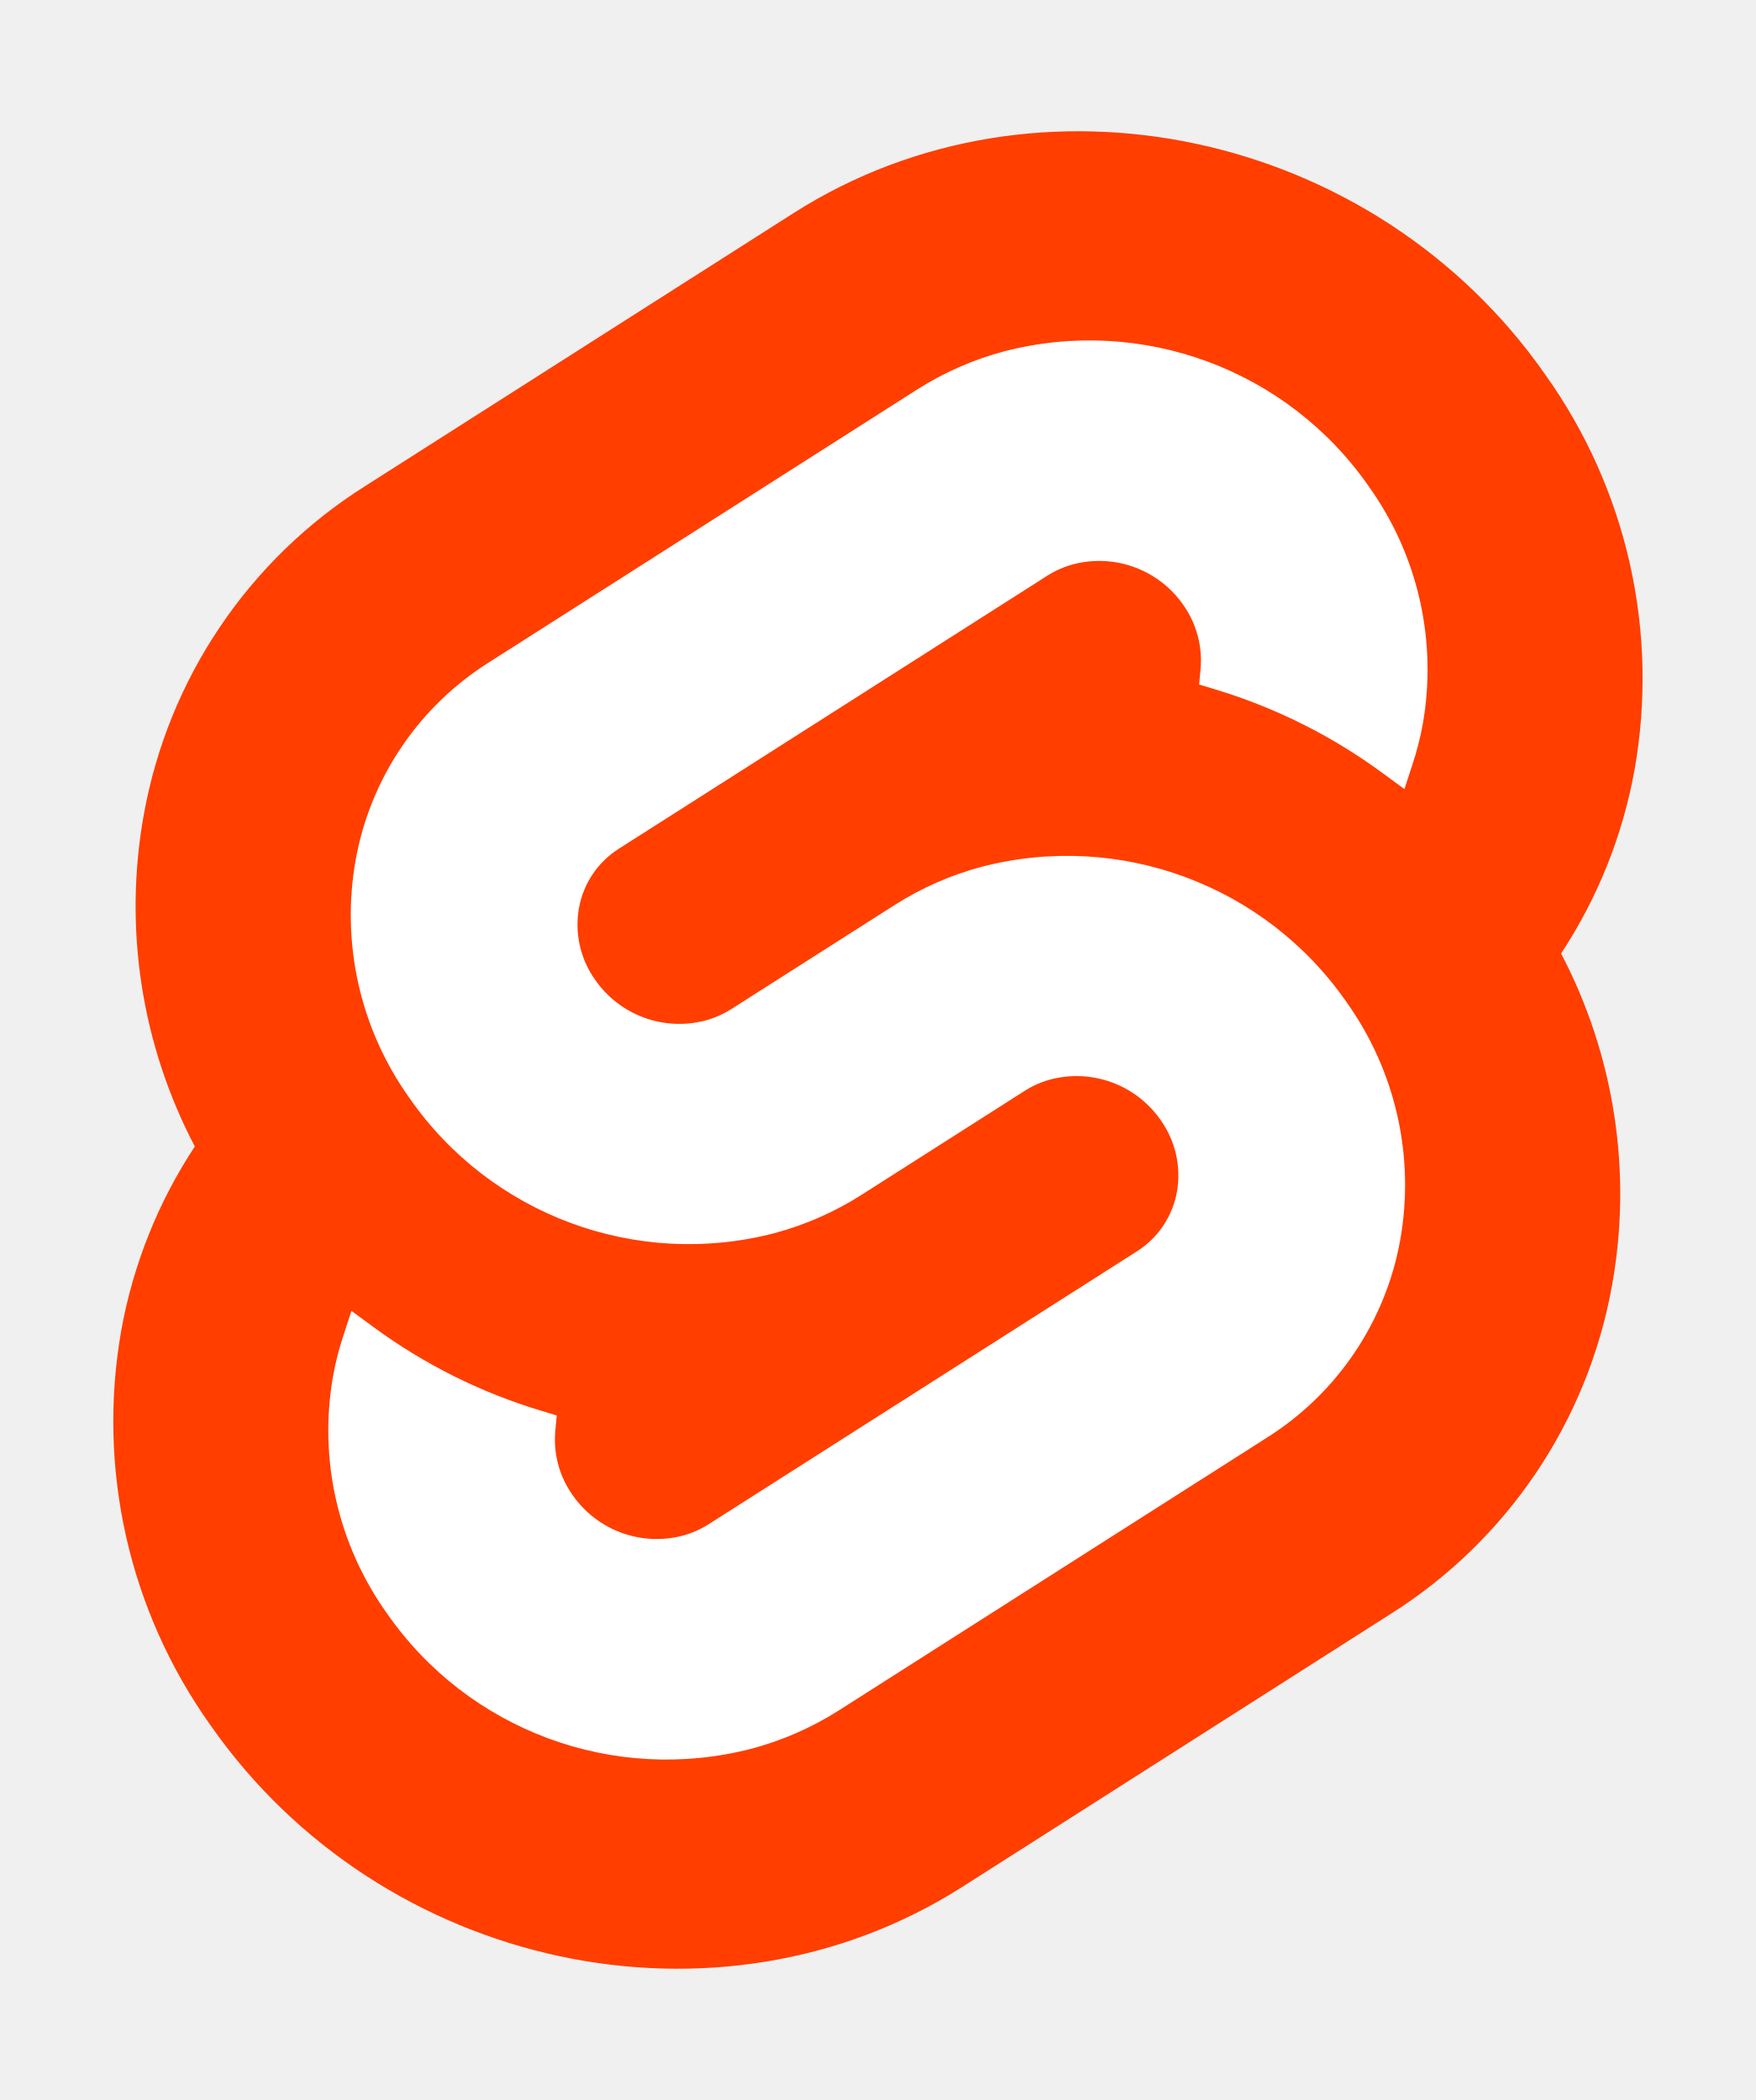
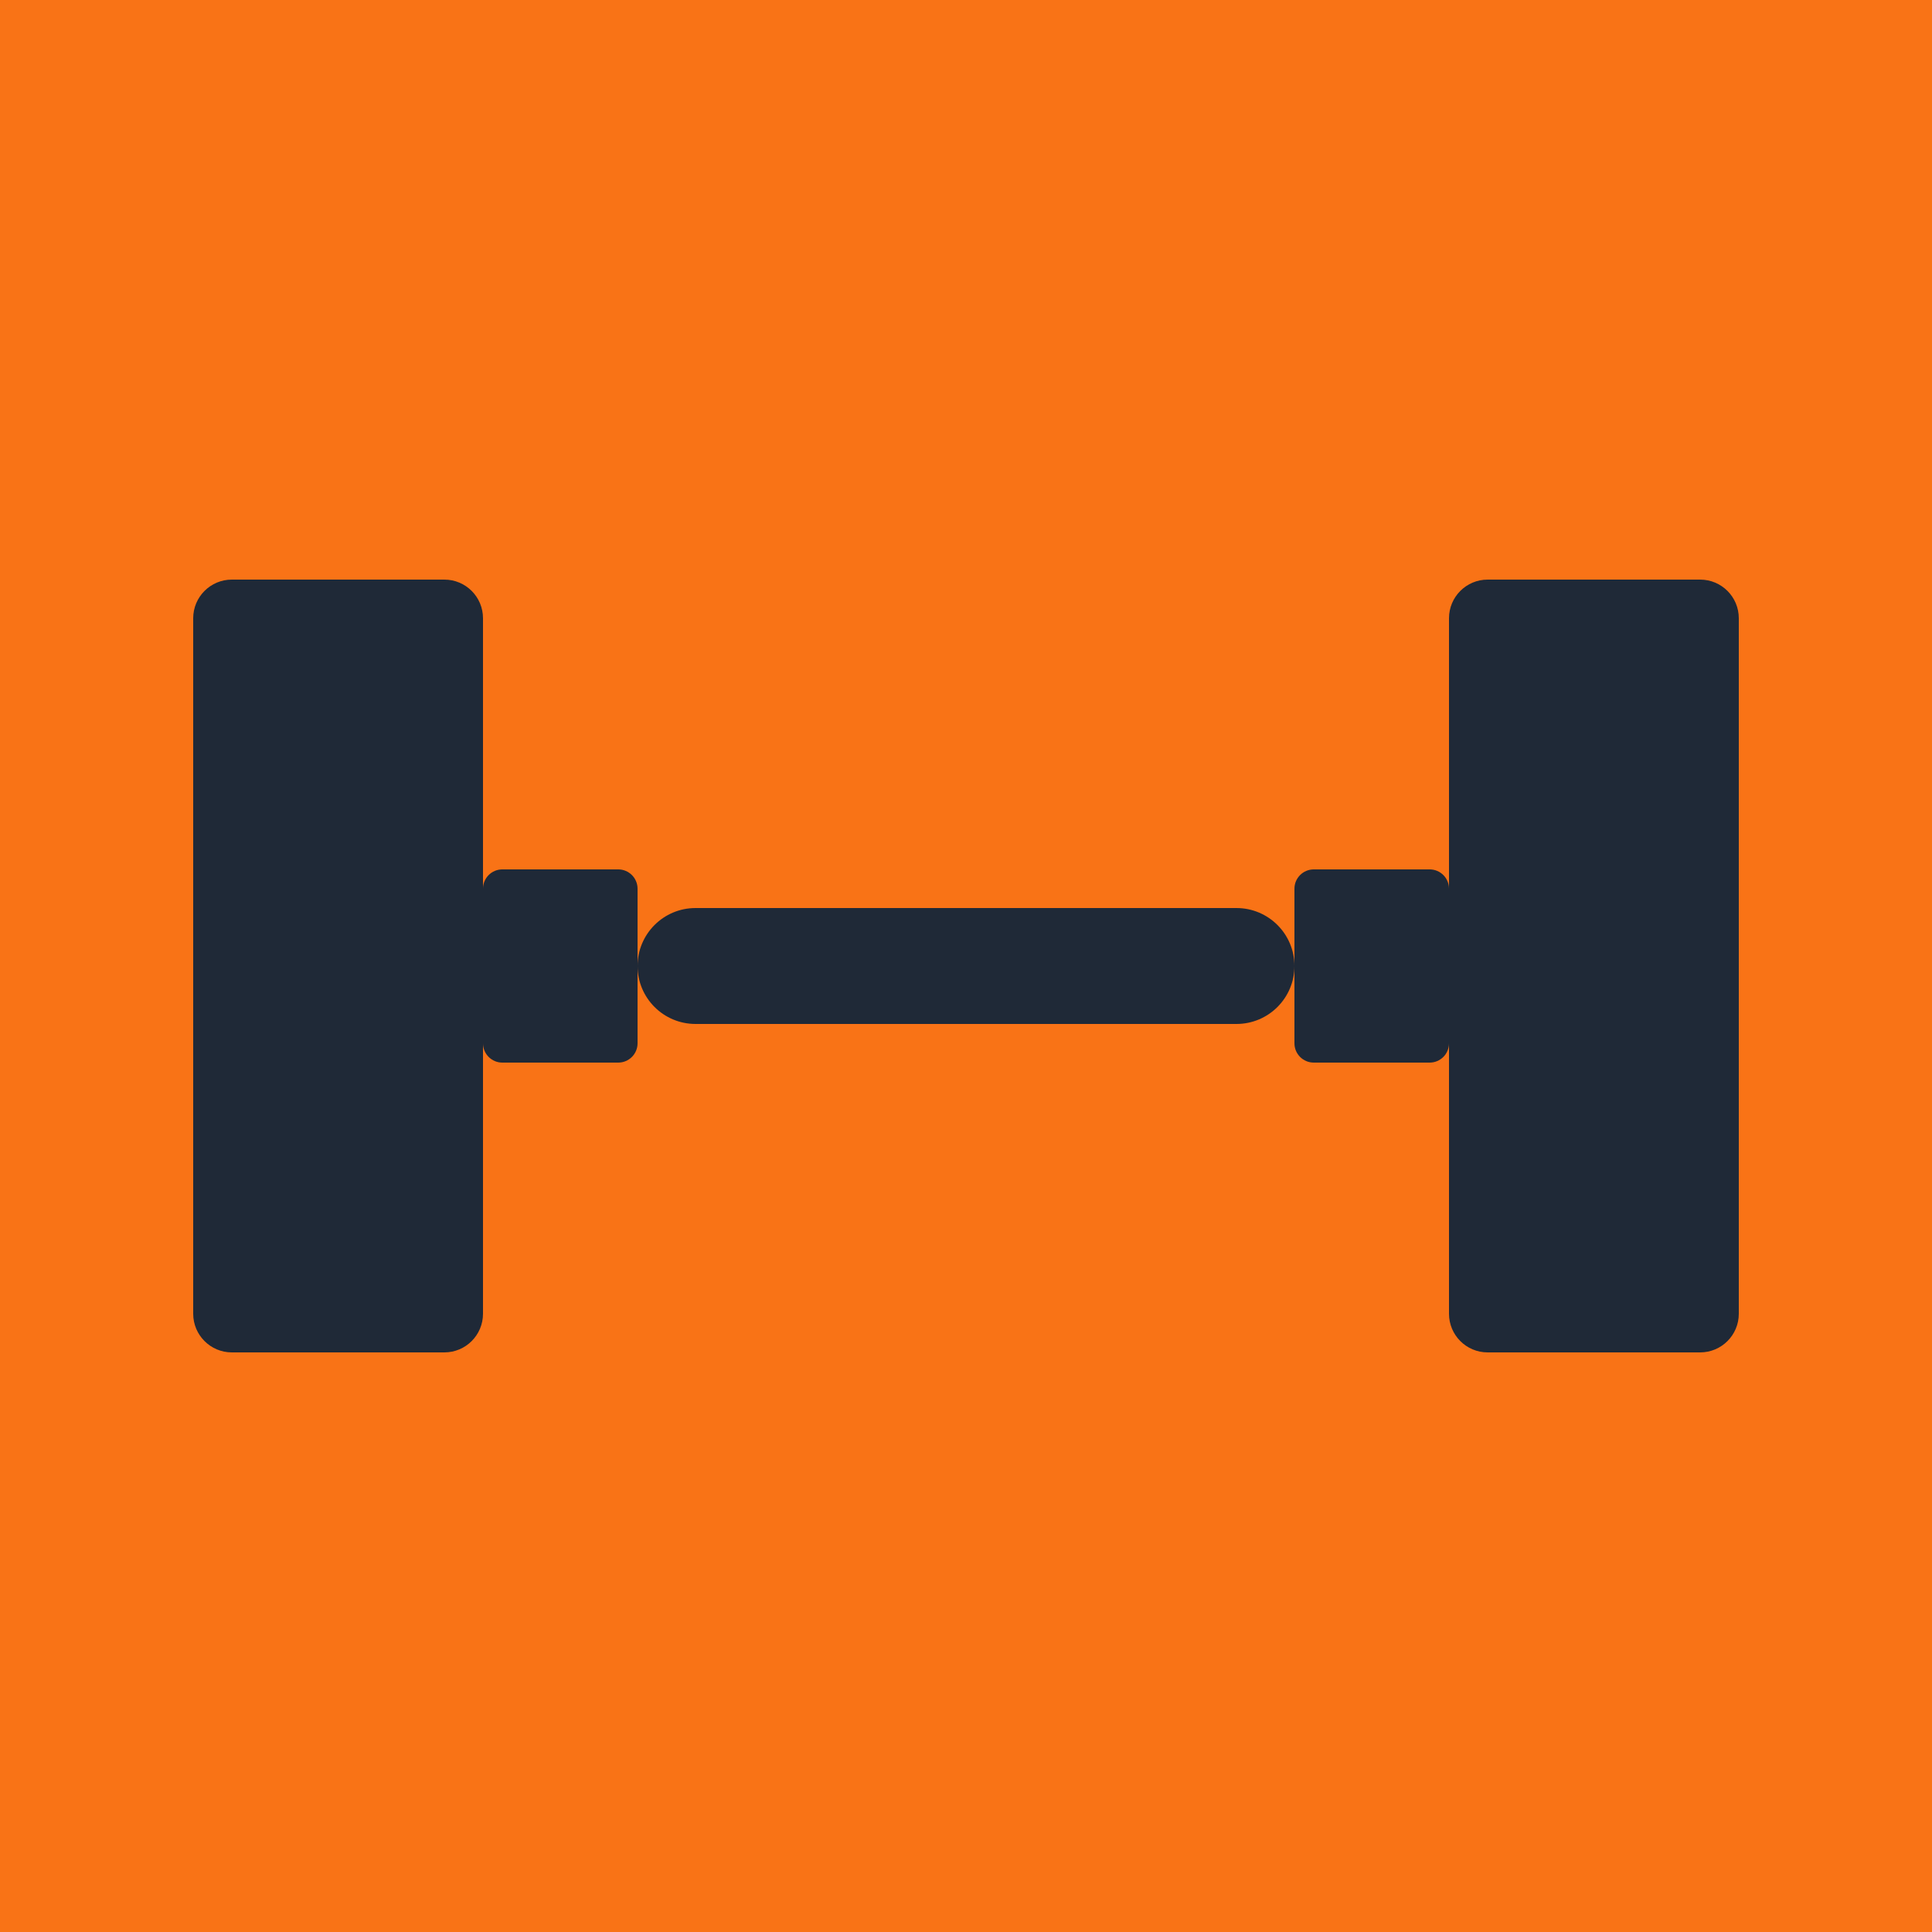
- <svg xmlns="http://www.w3.org/2000/svg" width="107" height="128" viewBox="0 0 107 128">
-   <path d="M94.157 22.819c-10.4-14.885-30.94-19.297-45.792-9.835L22.282 29.608A29.92 29.92 0 0 0 8.764 49.65a31.5 31.5 0 0 0 3.108 20.231 30 30 0 0 0-4.477 11.183 31.9 31.9 0 0 0 5.448 24.116c10.402 14.887 30.942 19.297 45.791 9.835l26.083-16.624A29.92 29.92 0 0 0 98.235 78.35a31.53 31.53 0 0 0-3.105-20.232 30 30 0 0 0 4.474-11.182 31.88 31.88 0 0 0-5.447-24.116" style="fill:#ff3e00" />
-   <path d="M45.817 106.582a20.72 20.72 0 0 1-22.237-8.243 19.17 19.17 0 0 1-3.277-14.503 18 18 0 0 1 .624-2.435l.49-1.498 1.337.981a33.6 33.6 0 0 0 10.203 5.098l.97.294-.09.968a5.85 5.85 0 0 0 1.052 3.878 6.24 6.24 0 0 0 6.695 2.485 5.8 5.8 0 0 0 1.603-.704L69.27 76.28a5.43 5.43 0 0 0 2.45-3.631 5.8 5.8 0 0 0-.987-4.371 6.24 6.24 0 0 0-6.698-2.487 5.7 5.7 0 0 0-1.6.704l-9.953 6.345a19 19 0 0 1-5.296 2.326 20.72 20.72 0 0 1-22.237-8.243 19.17 19.17 0 0 1-3.277-14.502 17.99 17.99 0 0 1 8.13-12.052l26.081-16.623a19 19 0 0 1 5.3-2.329 20.72 20.72 0 0 1 22.237 8.243 19.17 19.17 0 0 1 3.277 14.503 18 18 0 0 1-.624 2.435l-.49 1.498-1.337-.98a33.6 33.6 0 0 0-10.203-5.1l-.97-.294.09-.968a5.86 5.86 0 0 0-1.052-3.878 6.24 6.24 0 0 0-6.696-2.485 5.8 5.8 0 0 0-1.602.704L37.73 51.72a5.42 5.42 0 0 0-2.449 3.63 5.79 5.79 0 0 0 .986 4.372 6.24 6.24 0 0 0 6.698 2.486 5.8 5.8 0 0 0 1.602-.704l9.952-6.342a19 19 0 0 1 5.295-2.328 20.72 20.72 0 0 1 22.237 8.242 19.17 19.17 0 0 1 3.277 14.503 18 18 0 0 1-8.13 12.053l-26.081 16.622a19 19 0 0 1-5.3 2.328" style="fill:#fff" />
+ <svg xmlns="http://www.w3.org/2000/svg" viewBox="0 0 100 100">
+   <rect width="100" height="100" fill="#F97316" />
+   <g fill="#1F2937">
+     <rect x="10" y="30" width="15" height="40" rx="2" />
+     <rect x="25" y="45" width="8" height="10" rx="1" />
+     <rect x="33" y="47" width="34" height="6" rx="3" />
+     <rect x="67" y="45" width="8" height="10" rx="1" />
+     <rect x="75" y="30" width="15" height="40" rx="2" />
+   </g>
</svg>
